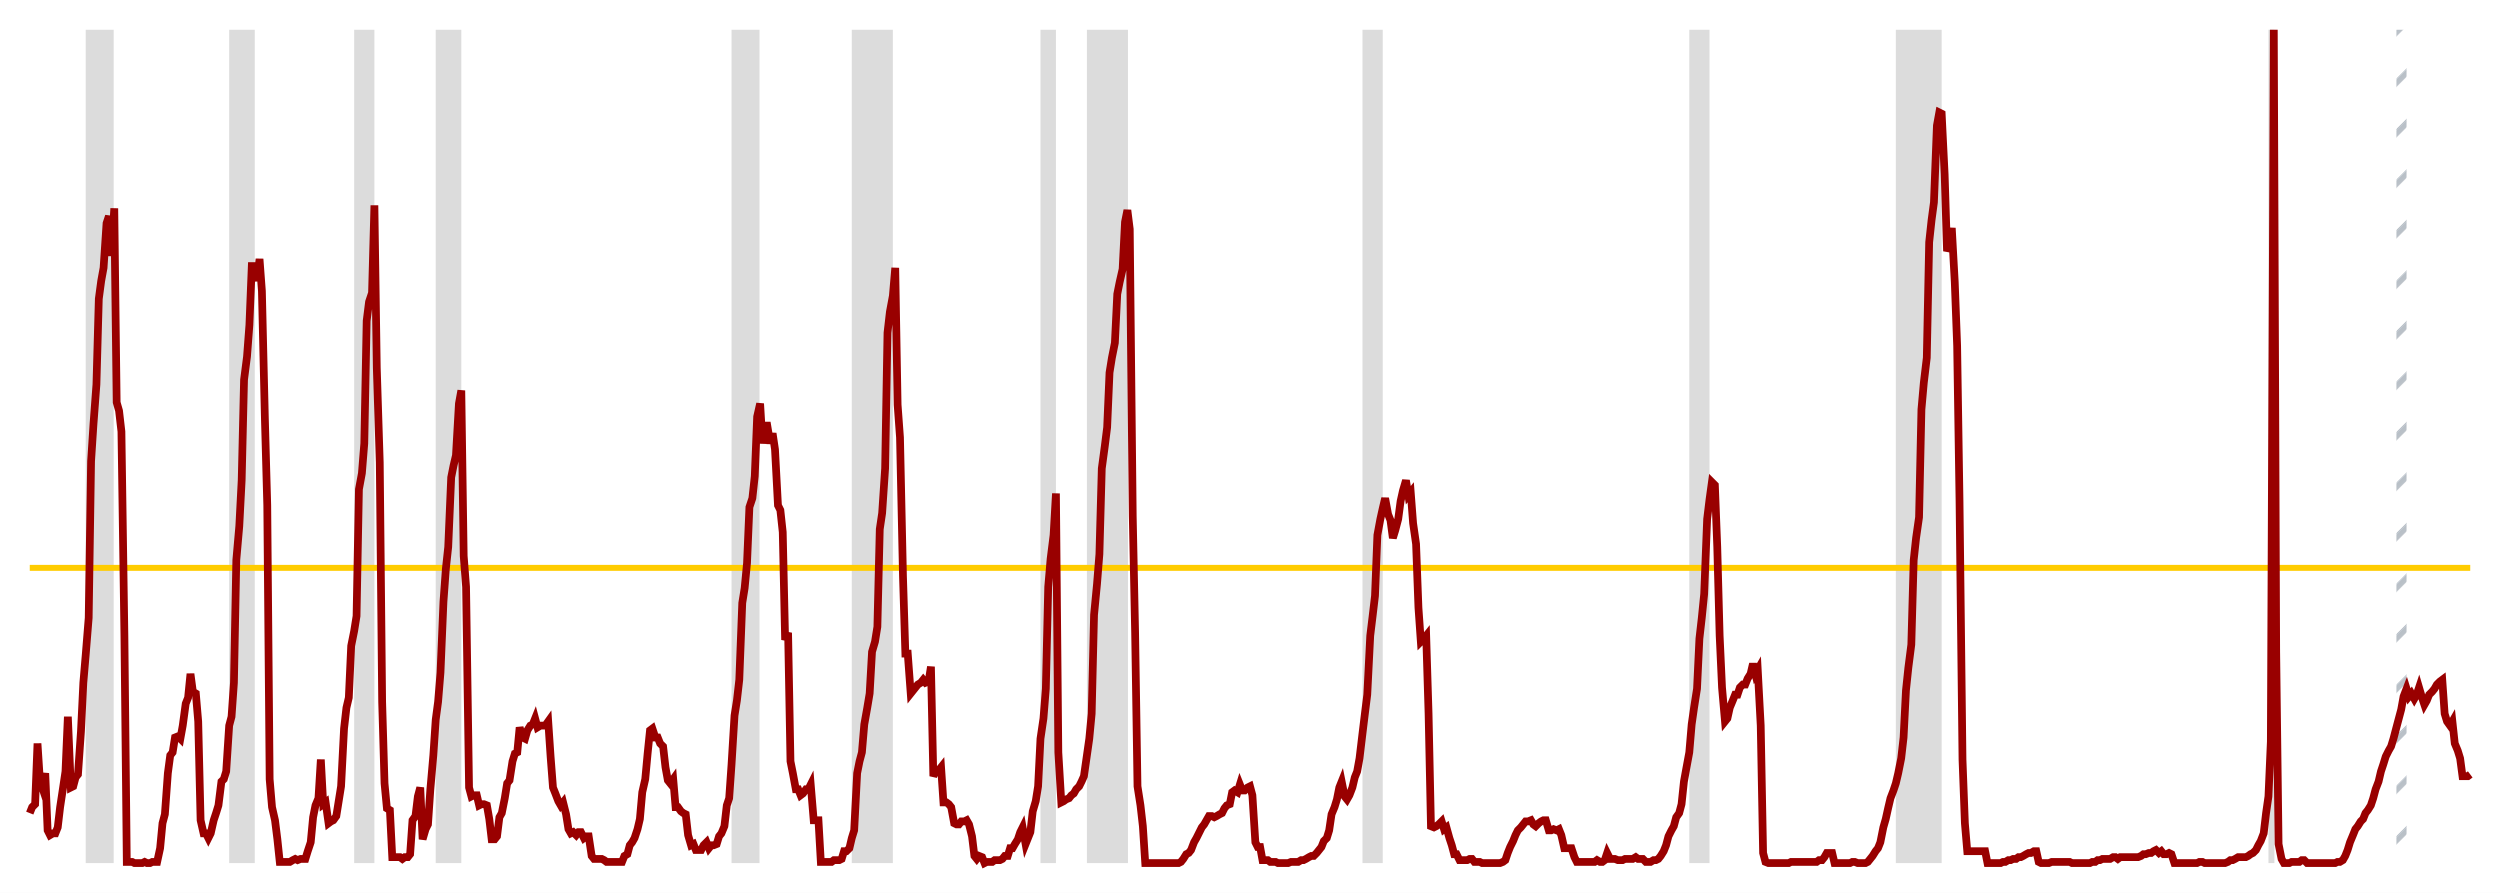
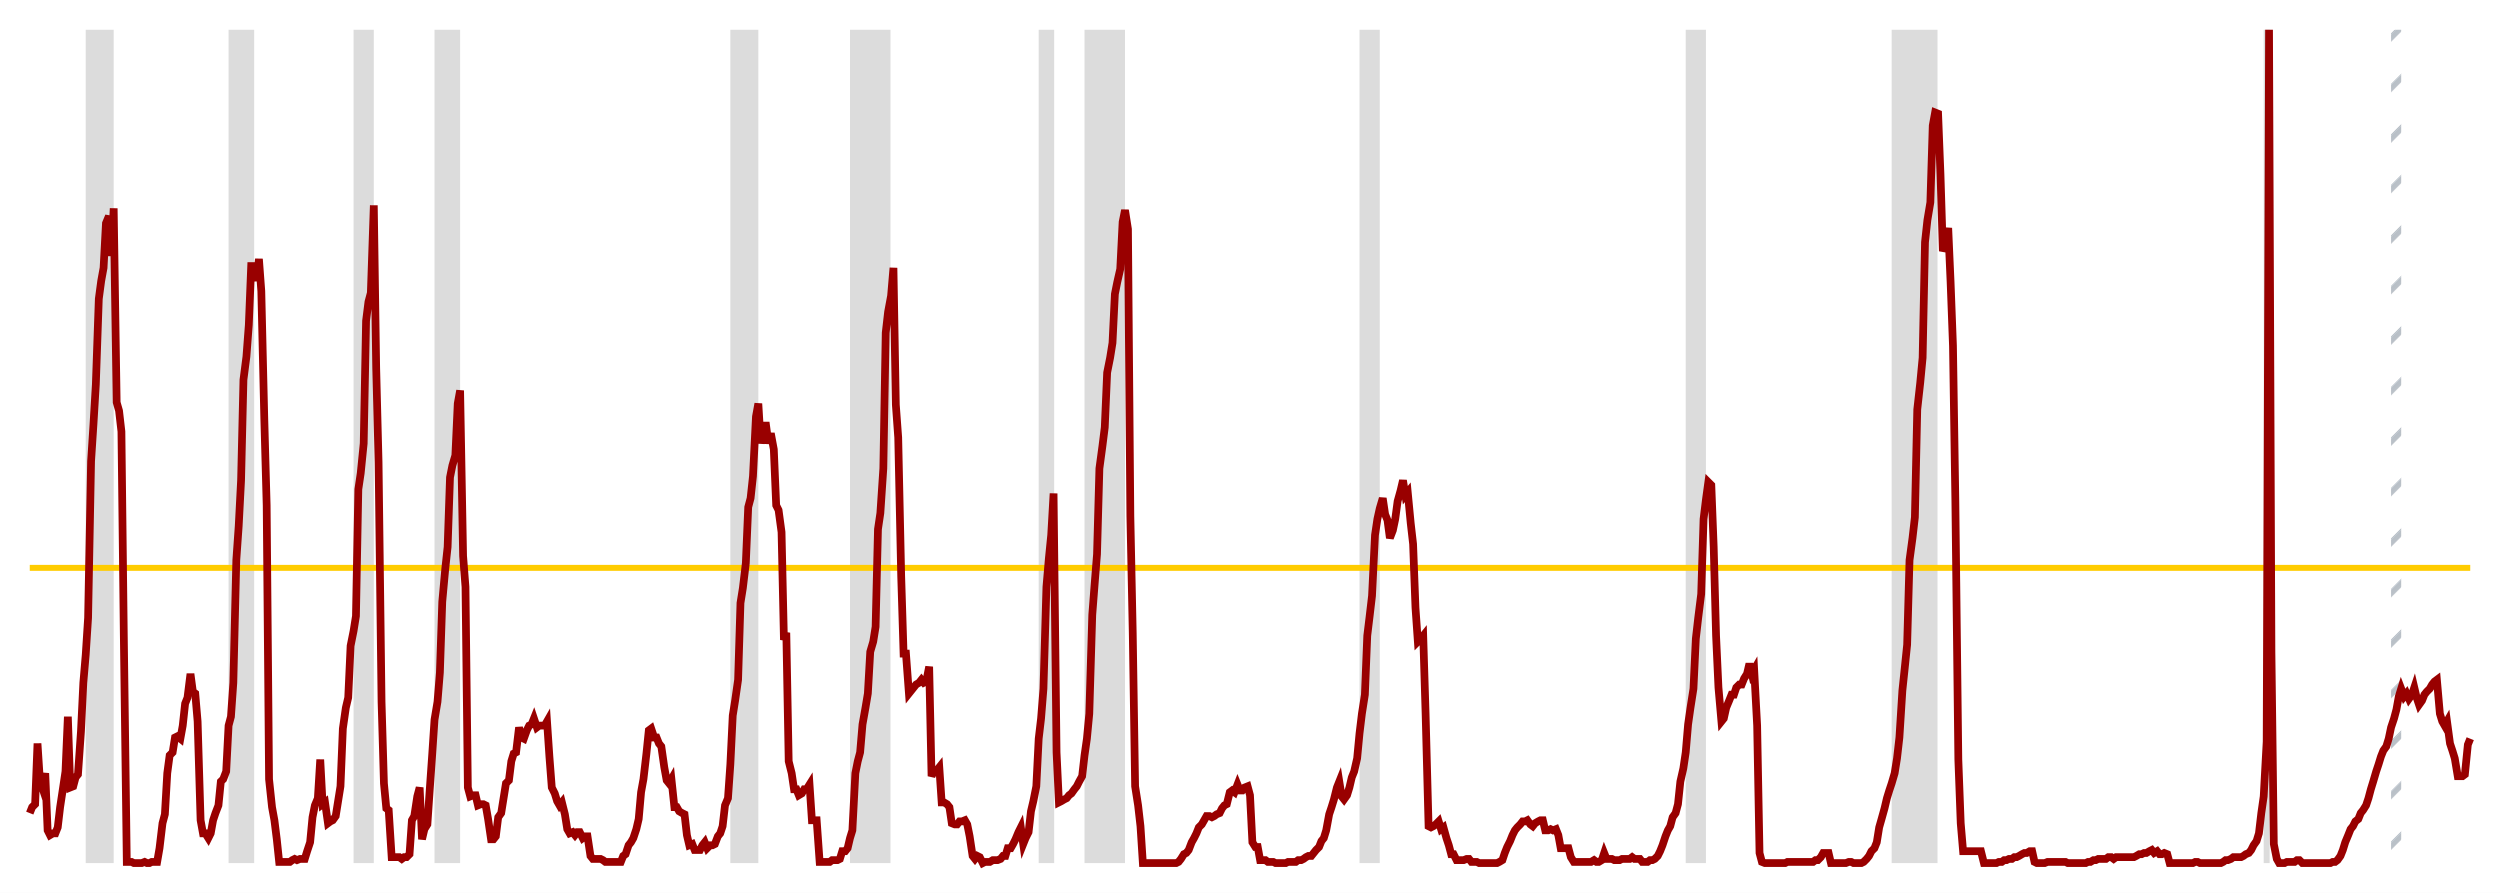
<svg xmlns="http://www.w3.org/2000/svg" viewBox="0 0 420 150" preserveAspectRatio="none">
  <defs>
    <pattern id="hatch" width="6" height="6" patternUnits="userSpaceOnUse" patternTransform="rotate(45)">
      <line x1="0" y1="0" x2="0" y2="6" stroke="#b9c0c7" stroke-width="2" />
    </pattern>
  </defs>
  <rect width="420" height="150" fill="#fff" />
  <rect x="14.4" y="5" width="4.7" height="140" fill="#dcdcdc" />
-   <rect x="38.5" y="5" width="4.3" height="140" fill="#dcdcdc" />
-   <rect x="59.5" y="5" width="3.4" height="140" fill="#dcdcdc" />
-   <rect x="73.2" y="5" width="4.3" height="140" fill="#dcdcdc" />
-   <rect x="122.9" y="5" width="4.7" height="140" fill="#dcdcdc" />
-   <rect x="143.1" y="5" width="6.9" height="140" fill="#dcdcdc" />
-   <rect x="174.8" y="5" width="2.6" height="140" fill="#dcdcdc" />
-   <rect x="182.6" y="5" width="6.9" height="140" fill="#dcdcdc" />
-   <rect x="228.9" y="5" width="3.4" height="140" fill="#dcdcdc" />
-   <rect x="283.8" y="5" width="3.4" height="140" fill="#dcdcdc" />
-   <rect x="318.5" y="5" width="7.7" height="140" fill="#dcdcdc" />
-   <rect x="381.1" y="5" width="1.0" height="140" fill="#dcdcdc" />
-   <rect x="402.6" y="5" width="1.7" height="140" fill="url(#hatch)" />
+   <rect x="38.4" y="5" width="4.3" height="140" fill="#dcdcdc" />
+   <rect x="59.4" y="5" width="3.4" height="140" fill="#dcdcdc" />
+   <rect x="73.0" y="5" width="4.3" height="140" fill="#dcdcdc" />
+   <rect x="122.7" y="5" width="4.7" height="140" fill="#dcdcdc" />
+   <rect x="142.8" y="5" width="6.8" height="140" fill="#dcdcdc" />
+   <rect x="174.5" y="5" width="2.6" height="140" fill="#dcdcdc" />
+   <rect x="182.2" y="5" width="6.8" height="140" fill="#dcdcdc" />
+   <rect x="228.4" y="5" width="3.4" height="140" fill="#dcdcdc" />
+   <rect x="283.2" y="5" width="3.4" height="140" fill="#dcdcdc" />
+   <rect x="317.8" y="5" width="7.7" height="140" fill="#dcdcdc" />
+   <rect x="380.3" y="5" width="1.0" height="140" fill="#dcdcdc" />
+   <rect x="401.7" y="5" width="1.7" height="140" fill="url(#hatch)" />
  <line x1="5" x2="415" y1="95.4" y2="95.4" stroke="#FFCC00" stroke-width="1" vector-effect="non-scaling-stroke" />
-   <path d="M5.0 136.6 L5.4 135.6 L5.9 135.1 L6.3 124.9 L6.7 131.1 L7.1 132.3 L7.6 129.9 L8.0 139.5 L8.4 140.3 L8.9 140.0 L9.3 140.0 L9.7 139.0 L10.1 135.6 L10.6 132.3 L11.0 129.6 L11.4 120.4 L11.9 132.3 L12.3 132.1 L12.7 130.6 L13.1 130.1 L13.6 122.9 L14.0 114.7 L14.4 110.0 L14.9 103.8 L15.3 77.5 L15.7 71.3 L16.2 64.6 L16.6 50.2 L17.0 47.2 L17.4 45.0 L17.9 37.5 L18.3 36.3 L18.7 43.0 L19.2 35.0 L19.6 67.6 L20.0 69.0 L20.4 72.5 L20.9 106.8 L21.3 144.8 L21.7 144.8 L22.2 144.8 L22.6 145.0 L23.0 145.0 L23.4 145.0 L23.9 145.0 L24.3 144.8 L24.7 145.0 L25.2 145.0 L25.6 144.8 L26.0 144.8 L26.4 144.8 L26.9 142.5 L27.3 138.3 L27.7 136.8 L28.2 129.9 L28.6 126.9 L29.0 126.4 L29.4 123.9 L29.9 123.7 L30.3 124.1 L30.7 121.9 L31.2 118.2 L31.6 117.2 L32.0 113.2 L32.4 116.2 L32.9 116.5 L33.3 121.2 L33.7 137.8 L34.2 140.0 L34.6 140.0 L35.0 140.8 L35.4 140.0 L35.9 137.8 L36.3 136.6 L36.7 135.3 L37.2 131.3 L37.6 130.9 L38.0 129.6 L38.5 121.9 L38.9 120.4 L39.3 114.7 L39.7 94.1 L40.2 88.4 L40.6 80.7 L41.0 63.8 L41.5 59.9 L41.9 54.6 L42.3 44.7 L42.7 44.7 L43.2 47.2 L43.6 43.5 L44.0 48.9 L44.5 70.3 L44.9 84.9 L45.3 130.9 L45.7 135.6 L46.2 137.8 L46.6 141.0 L47.0 144.8 L47.5 144.8 L47.9 144.8 L48.3 144.8 L48.7 144.8 L49.2 144.5 L49.6 144.3 L50.0 144.5 L50.5 144.3 L50.9 144.3 L51.3 144.3 L51.7 143.0 L52.2 141.5 L52.6 137.3 L53.0 135.3 L53.5 134.1 L53.9 127.6 L54.3 135.1 L54.7 134.8 L55.2 138.3 L55.6 138.0 L56.0 137.8 L56.5 137.1 L56.9 134.6 L57.3 132.1 L57.8 122.4 L58.2 118.9 L58.6 117.2 L59.0 108.5 L59.5 106.0 L59.9 103.5 L60.3 82.2 L60.8 79.5 L61.2 74.5 L61.6 53.9 L62.0 50.7 L62.5 49.2 L62.9 34.5 L63.3 61.8 L63.8 77.7 L64.2 117.9 L64.6 131.6 L65.0 135.8 L65.5 136.1 L65.9 144.0 L66.3 144.0 L66.8 144.0 L67.2 144.0 L67.6 144.3 L68.0 144.0 L68.5 144.0 L68.9 143.5 L69.3 137.8 L69.8 137.1 L70.2 133.8 L70.6 132.3 L71.0 141.0 L71.5 139.3 L71.9 138.5 L72.3 132.6 L72.8 126.9 L73.2 120.9 L73.6 117.9 L74.0 113.0 L74.5 101.1 L74.9 95.6 L75.3 91.9 L75.8 80.2 L76.2 78.2 L76.6 76.5 L77.1 67.8 L77.5 65.6 L77.9 93.4 L78.3 98.6 L78.8 132.3 L79.2 133.8 L79.6 133.6 L80.1 133.6 L80.5 135.3 L80.9 135.1 L81.3 135.1 L81.8 135.3 L82.2 137.6 L82.6 141.0 L83.1 141.0 L83.5 140.5 L83.9 137.3 L84.3 136.6 L84.8 134.1 L85.2 131.6 L85.6 131.1 L86.1 127.9 L86.5 126.6 L86.9 126.4 L87.3 122.2 L87.8 123.9 L88.2 124.1 L88.6 122.7 L89.1 121.9 L89.5 121.7 L89.9 120.7 L90.3 122.2 L90.8 121.9 L91.2 121.9 L91.6 121.9 L92.1 121.2 L92.5 127.1 L92.9 132.3 L93.3 133.3 L93.8 134.6 L94.2 135.3 L94.6 134.8 L95.1 136.8 L95.5 139.3 L95.9 140.0 L96.3 139.8 L96.8 140.3 L97.2 139.8 L97.6 139.8 L98.1 140.8 L98.5 140.5 L98.9 140.5 L99.4 143.8 L99.8 144.3 L100.2 144.3 L100.6 144.3 L101.1 144.3 L101.5 144.5 L101.9 144.8 L102.4 144.8 L102.8 144.8 L103.2 144.8 L103.6 144.8 L104.1 144.8 L104.5 144.8 L104.9 143.8 L105.4 143.5 L105.8 142.0 L106.2 141.5 L106.6 140.8 L107.1 139.3 L107.5 137.6 L107.9 133.1 L108.4 130.9 L108.8 126.6 L109.2 122.7 L109.6 122.4 L110.1 123.9 L110.5 123.9 L110.9 124.9 L111.4 125.4 L111.8 128.9 L112.2 131.1 L112.6 131.6 L113.1 130.9 L113.5 135.6 L113.9 135.6 L114.4 136.3 L114.8 136.6 L115.2 136.8 L115.6 140.3 L116.1 142.0 L116.5 141.8 L116.9 142.8 L117.4 142.8 L117.8 142.8 L118.2 142.0 L118.7 141.5 L119.1 142.5 L119.5 142.0 L119.9 142.0 L120.4 141.8 L120.8 140.5 L121.2 140.0 L121.7 138.8 L122.1 135.3 L122.5 134.1 L122.9 128.4 L123.4 120.2 L123.8 117.7 L124.2 114.2 L124.7 101.3 L125.1 98.8 L125.5 94.6 L125.9 85.2 L126.4 83.7 L126.8 80.0 L127.2 70.0 L127.7 67.8 L128.1 74.5 L128.5 71.5 L128.9 71.5 L129.4 74.5 L129.8 72.8 L130.2 75.5 L130.7 84.9 L131.1 85.7 L131.5 89.4 L131.9 107.5 L132.4 106.3 L132.8 127.9 L133.2 129.9 L133.7 132.6 L134.1 132.6 L134.5 133.6 L134.9 133.3 L135.4 132.6 L135.8 132.6 L136.2 131.8 L136.7 137.8 L137.1 137.8 L137.5 137.8 L137.9 144.8 L138.4 144.8 L138.8 144.8 L139.2 144.8 L139.7 144.8 L140.1 144.5 L140.5 144.5 L141.0 144.5 L141.4 144.3 L141.8 143.0 L142.2 143.0 L142.7 142.5 L143.1 140.8 L143.5 139.5 L144.0 129.9 L144.4 127.9 L144.8 126.4 L145.2 121.7 L145.7 118.9 L146.1 116.5 L146.5 109.5 L147.0 107.8 L147.4 105.3 L147.8 88.9 L148.2 86.2 L148.7 78.7 L149.1 55.9 L149.5 52.4 L150.0 49.7 L150.4 45.0 L150.8 68.0 L151.2 73.5 L151.7 96.8 L152.1 109.8 L152.5 109.8 L153.0 116.5 L153.4 116.0 L153.8 115.5 L154.2 115.0 L154.7 114.7 L155.1 114.2 L155.5 114.7 L156.0 114.5 L156.4 112.0 L156.8 130.4 L157.2 129.6 L157.7 129.4 L158.1 128.9 L158.5 134.8 L159.0 134.8 L159.4 135.1 L159.8 135.6 L160.3 138.3 L160.7 138.5 L161.1 138.5 L161.5 138.0 L162.0 138.0 L162.4 137.8 L162.8 138.5 L163.3 140.5 L163.7 143.8 L164.1 144.3 L164.5 143.8 L165.0 144.0 L165.4 145.0 L165.8 144.8 L166.3 144.8 L166.7 144.8 L167.1 144.5 L167.5 144.5 L168.0 144.5 L168.4 144.3 L168.8 143.8 L169.3 143.8 L169.7 142.5 L170.1 142.5 L170.5 141.8 L171.0 141.0 L171.4 139.8 L171.8 139.0 L172.3 141.8 L172.7 140.8 L173.1 139.8 L173.5 136.3 L174.0 134.6 L174.4 132.1 L174.8 124.1 L175.3 120.7 L175.7 115.7 L176.1 98.6 L176.5 93.9 L177.0 89.9 L177.4 82.9 L177.8 126.4 L178.3 134.8 L178.7 134.6 L179.1 134.3 L179.6 134.1 L180.0 133.6 L180.4 133.3 L180.8 132.6 L181.3 132.1 L181.7 131.3 L182.1 130.4 L182.6 126.9 L183.0 124.1 L183.4 119.9 L183.8 103.3 L184.3 98.1 L184.7 93.1 L185.1 78.7 L185.6 75.0 L186.0 71.8 L186.4 62.6 L186.8 60.1 L187.3 57.6 L187.7 49.4 L188.1 47.4 L188.6 45.2 L189.0 37.3 L189.4 35.3 L189.8 38.5 L190.3 86.7 L190.7 106.3 L191.1 132.1 L191.6 135.3 L192.0 138.8 L192.4 145.0 L192.8 145.0 L193.3 145.0 L193.7 145.0 L194.1 145.0 L194.6 145.0 L195.0 145.0 L195.4 145.0 L195.8 145.0 L196.3 145.0 L196.7 145.0 L197.1 145.0 L197.6 145.0 L198.0 145.0 L198.4 144.8 L198.8 144.3 L199.3 143.5 L199.7 143.3 L200.1 142.8 L200.6 141.5 L201.0 140.8 L201.4 140.0 L201.9 139.0 L202.3 138.5 L202.7 137.8 L203.1 137.1 L203.6 137.1 L204.0 137.3 L204.4 137.1 L204.9 136.8 L205.3 136.6 L205.7 135.8 L206.1 135.3 L206.6 135.1 L207.0 133.1 L207.4 132.8 L207.9 133.1 L208.3 131.8 L208.7 132.8 L209.1 132.8 L209.6 132.3 L210.0 132.1 L210.4 133.6 L210.9 141.5 L211.3 142.3 L211.7 142.3 L212.1 144.5 L212.6 144.5 L213.0 144.5 L213.4 144.8 L213.9 144.8 L214.3 144.8 L214.7 145.0 L215.1 145.0 L215.6 145.0 L216.0 145.0 L216.4 145.0 L216.9 144.8 L217.3 144.8 L217.7 144.8 L218.1 144.8 L218.6 144.5 L219.0 144.5 L219.4 144.3 L219.9 144.0 L220.3 143.8 L220.7 143.8 L221.2 143.3 L221.6 142.8 L222.0 142.3 L222.4 141.3 L222.9 140.8 L223.3 139.5 L223.7 136.8 L224.2 135.6 L224.6 134.3 L225.0 132.3 L225.4 131.3 L225.9 133.8 L226.3 134.3 L226.7 133.6 L227.2 132.3 L227.6 130.6 L228.0 129.6 L228.4 127.4 L228.9 123.2 L229.3 119.9 L229.7 116.7 L230.2 106.8 L230.6 103.5 L231.0 100.1 L231.4 89.9 L231.9 87.2 L232.3 85.4 L232.7 83.7 L233.2 86.4 L233.6 87.4 L234.0 90.4 L234.4 89.1 L234.9 87.2 L235.3 84.2 L235.7 82.4 L236.2 80.7 L236.6 83.2 L237.0 82.7 L237.4 87.9 L237.9 91.4 L238.3 102.1 L238.7 107.8 L239.2 107.3 L239.6 106.8 L240.0 119.9 L240.4 138.8 L240.9 139.0 L241.3 138.8 L241.7 138.5 L242.2 138.0 L242.6 139.3 L243.0 139.0 L243.5 140.8 L243.9 142.0 L244.3 143.5 L244.7 143.5 L245.2 144.5 L245.6 144.5 L246.0 144.5 L246.5 144.5 L246.9 144.3 L247.3 144.3 L247.7 144.8 L248.2 144.8 L248.6 144.8 L249.0 145.0 L249.5 145.0 L249.9 145.0 L250.3 145.0 L250.7 145.0 L251.2 145.0 L251.6 145.0 L252.0 145.0 L252.5 144.8 L252.9 144.5 L253.3 143.3 L253.7 142.3 L254.2 141.3 L254.6 140.3 L255.0 139.5 L255.5 139.0 L255.9 138.5 L256.3 138.0 L256.7 138.0 L257.2 137.8 L257.6 138.5 L258.0 138.8 L258.5 138.3 L258.9 138.0 L259.3 137.8 L259.7 137.8 L260.2 139.5 L260.6 139.5 L261.0 139.3 L261.5 139.5 L261.9 139.3 L262.3 140.3 L262.8 142.5 L263.2 142.5 L263.6 142.5 L264.0 142.5 L264.5 144.0 L264.9 144.8 L265.3 144.8 L265.8 144.8 L266.2 144.8 L266.6 144.8 L267.0 144.8 L267.5 144.8 L267.9 144.8 L268.3 144.5 L268.8 144.8 L269.2 144.8 L269.6 144.5 L270.0 143.3 L270.5 144.3 L270.9 144.3 L271.3 144.3 L271.8 144.5 L272.2 144.5 L272.6 144.5 L273.0 144.3 L273.5 144.3 L273.9 144.3 L274.3 144.3 L274.8 144.0 L275.2 144.3 L275.6 144.3 L276.0 144.3 L276.5 144.8 L276.9 144.8 L277.3 144.8 L277.8 144.5 L278.2 144.5 L278.6 144.3 L279.0 143.8 L279.5 143.0 L279.9 142.0 L280.3 140.5 L280.8 139.5 L281.2 138.8 L281.6 137.3 L282.1 136.6 L282.5 135.1 L282.9 131.3 L283.3 129.1 L283.8 126.4 L284.2 121.7 L284.6 118.9 L285.1 115.7 L285.5 107.3 L285.9 103.8 L286.3 99.8 L286.8 87.2 L287.2 83.9 L287.6 81.0 L288.1 81.5 L288.5 91.9 L288.9 106.8 L289.3 115.5 L289.8 121.2 L290.2 120.7 L290.6 118.9 L291.1 117.7 L291.5 116.7 L291.9 116.7 L292.3 115.5 L292.8 115.0 L293.2 115.0 L293.6 114.0 L294.1 113.2 L294.5 111.5 L294.9 113.2 L295.3 112.5 L295.8 121.9 L296.2 143.3 L296.6 144.8 L297.1 145.0 L297.5 145.0 L297.9 145.0 L298.3 145.0 L298.8 145.0 L299.2 145.0 L299.6 145.0 L300.1 145.0 L300.5 145.0 L300.9 144.8 L301.3 144.8 L301.8 144.8 L302.2 144.8 L302.6 144.8 L303.1 144.8 L303.5 144.8 L303.9 144.8 L304.4 144.8 L304.8 144.8 L305.2 144.8 L305.6 144.5 L306.1 144.5 L306.5 144.0 L306.9 143.3 L307.4 143.3 L307.8 143.3 L308.2 145.0 L308.6 145.0 L309.1 145.0 L309.5 145.0 L309.9 145.0 L310.4 145.0 L310.8 145.0 L311.2 144.8 L311.6 144.8 L312.1 145.0 L312.5 145.0 L312.9 145.0 L313.4 145.0 L313.8 144.8 L314.2 144.3 L314.6 143.8 L315.1 143.0 L315.5 142.5 L315.9 141.5 L316.4 139.0 L316.8 137.6 L317.2 135.8 L317.6 134.1 L318.1 132.8 L318.5 131.6 L318.9 129.9 L319.4 127.4 L319.8 123.9 L320.2 116.0 L320.6 112.2 L321.1 108.3 L321.5 94.1 L321.9 90.4 L322.4 86.9 L322.8 68.8 L323.2 64.3 L323.7 60.1 L324.1 40.7 L324.5 37.0 L324.9 34.0 L325.4 21.1 L325.8 18.9 L326.2 19.1 L326.7 29.3 L327.1 42.2 L327.5 41.2 L327.9 38.3 L328.4 47.4 L328.8 58.1 L329.2 84.2 L329.7 127.6 L330.1 138.3 L330.5 143.0 L330.9 143.0 L331.4 143.0 L331.8 143.0 L332.2 143.0 L332.7 143.0 L333.1 143.0 L333.5 143.0 L333.9 145.0 L334.4 145.0 L334.8 145.0 L335.2 145.0 L335.7 145.0 L336.1 145.0 L336.5 144.8 L336.9 144.8 L337.4 144.5 L337.8 144.5 L338.2 144.3 L338.7 144.3 L339.1 144.0 L339.5 144.0 L339.9 143.8 L340.4 143.5 L340.8 143.3 L341.2 143.3 L341.7 143.0 L342.1 143.0 L342.5 144.8 L342.9 145.0 L343.4 145.0 L343.8 145.0 L344.2 145.0 L344.7 144.8 L345.1 144.8 L345.5 144.8 L346.0 144.8 L346.4 144.8 L346.8 144.8 L347.2 144.8 L347.7 144.8 L348.1 145.0 L348.5 145.0 L349.0 145.0 L349.4 145.0 L349.8 145.0 L350.2 145.0 L350.7 145.0 L351.1 145.0 L351.5 144.8 L352.0 144.8 L352.4 144.5 L352.8 144.5 L353.2 144.3 L353.7 144.3 L354.1 144.3 L354.5 144.3 L355.0 144.0 L355.4 144.0 L355.8 144.3 L356.2 144.0 L356.7 144.0 L357.1 144.0 L357.5 144.0 L358.0 144.0 L358.4 144.0 L358.8 144.0 L359.2 144.0 L359.7 143.8 L360.1 143.5 L360.5 143.5 L361.0 143.3 L361.4 143.3 L361.8 143.0 L362.2 142.8 L362.7 143.3 L363.1 143.0 L363.5 143.5 L364.0 143.5 L364.4 143.3 L364.8 143.5 L365.3 145.0 L365.7 145.0 L366.1 145.0 L366.5 145.0 L367.0 145.0 L367.4 145.0 L367.8 145.0 L368.3 145.0 L368.7 145.0 L369.1 145.0 L369.5 144.8 L370.0 144.8 L370.4 145.0 L370.8 145.0 L371.3 145.0 L371.7 145.0 L372.1 145.0 L372.5 145.0 L373.0 145.0 L373.4 145.0 L373.8 145.0 L374.3 144.8 L374.7 144.5 L375.1 144.5 L375.5 144.3 L376.0 144.0 L376.4 144.0 L376.8 144.0 L377.3 144.0 L377.7 143.8 L378.1 143.5 L378.5 143.3 L379.0 142.8 L379.4 142.0 L379.8 141.3 L380.3 140.0 L380.7 136.6 L381.1 133.8 L381.5 124.6 L382.0 5.0 L382.4 109.5 L382.8 141.8 L383.3 144.3 L383.7 145.0 L384.1 145.0 L384.6 145.0 L385.0 144.8 L385.4 144.8 L385.8 144.8 L386.3 144.8 L386.7 144.5 L387.1 144.5 L387.6 145.0 L388.0 145.0 L388.4 145.0 L388.8 145.0 L389.3 145.0 L389.7 145.0 L390.1 145.0 L390.6 145.0 L391.0 145.0 L391.4 145.0 L391.8 145.0 L392.3 145.0 L392.7 144.8 L393.1 144.8 L393.6 144.5 L394.0 143.8 L394.4 142.8 L394.8 141.5 L395.3 140.3 L395.7 139.3 L396.1 138.8 L396.6 138.0 L397.0 137.6 L397.4 136.6 L397.8 136.1 L398.3 135.3 L398.7 134.1 L399.1 132.6 L399.6 131.3 L400.0 129.6 L400.4 128.4 L400.8 127.1 L401.3 126.1 L401.7 125.4 L402.1 124.1 L402.6 122.2 L403.0 120.7 L403.4 119.2 L403.8 117.0 L404.3 115.7 L404.7 117.0 L405.1 116.5 L405.6 117.4 L406.0 116.7 L406.4 115.5 L406.9 117.2 L407.3 118.4 L407.7 117.7 L408.1 116.7 L408.6 116.2 L409.0 115.7 L409.4 115.0 L409.9 114.5 L410.3 114.2 L410.7 119.9 L411.1 121.2 L411.6 121.9 L412.0 121.2 L412.4 124.9 L412.9 126.1 L413.3 127.4 L413.7 130.4 L414.1 130.4 L414.6 130.4 L415.0 130.1" fill="none" stroke="#990000" stroke-width="1.3" vector-effect="non-scaling-stroke" />
+   <path d="M5.0 136.6 L5.4 135.6 L5.9 135.1 L6.3 124.9 L6.7 131.1 L7.1 132.3 L7.6 129.9 L8.0 139.5 L8.4 140.3 L8.9 140.0 L9.3 140.0 L9.7 139.0 L10.1 135.6 L10.6 132.3 L11.0 129.6 L11.4 120.4 L11.8 132.3 L12.3 132.1 L12.7 130.6 L13.1 130.1 L13.6 122.9 L14.0 114.7 L14.4 110.0 L14.8 103.8 L15.3 77.5 L15.7 71.3 L16.1 64.6 L16.6 50.2 L17.0 47.2 L17.4 45.0 L17.8 37.5 L18.3 36.3 L18.7 43.0 L19.1 35.0 L19.6 67.6 L20.0 69.0 L20.4 72.5 L20.8 106.8 L21.3 144.8 L21.7 144.8 L22.1 144.8 L22.5 145.0 L23.0 145.0 L23.4 145.0 L23.8 145.0 L24.3 144.8 L24.7 145.0 L25.1 145.0 L25.5 144.8 L26.0 144.8 L26.4 144.8 L26.8 142.5 L27.3 138.3 L27.7 136.8 L28.1 129.9 L28.5 126.9 L29.0 126.4 L29.4 123.9 L29.8 123.7 L30.3 124.1 L30.7 121.9 L31.1 118.2 L31.5 117.2 L32.0 113.2 L32.4 116.2 L32.8 116.5 L33.2 121.2 L33.7 137.8 L34.1 140.0 L34.5 140.0 L35.0 140.8 L35.4 140.0 L35.8 137.8 L36.2 136.6 L36.7 135.3 L37.1 131.3 L37.5 130.9 L38.0 129.6 L38.4 121.9 L38.8 120.4 L39.2 114.7 L39.7 94.1 L40.1 88.4 L40.5 80.7 L40.9 63.8 L41.4 59.9 L41.8 54.6 L42.2 44.7 L42.7 44.7 L43.1 47.2 L43.5 43.5 L43.9 48.9 L44.4 70.3 L44.8 84.9 L45.2 130.9 L45.7 135.6 L46.1 137.8 L46.5 141.0 L46.9 144.8 L47.4 144.8 L47.8 144.8 L48.2 144.8 L48.7 144.8 L49.1 144.5 L49.5 144.3 L49.9 144.5 L50.4 144.3 L50.8 144.3 L51.2 144.3 L51.6 143.0 L52.1 141.5 L52.5 137.3 L52.9 135.3 L53.4 134.1 L53.8 127.6 L54.2 135.1 L54.6 134.8 L55.1 138.3 L55.5 138.0 L55.9 137.8 L56.4 137.1 L56.8 134.6 L57.2 132.1 L57.6 122.4 L58.1 118.9 L58.5 117.2 L58.9 108.5 L59.4 106.0 L59.8 103.5 L60.2 82.2 L60.6 79.5 L61.1 74.5 L61.5 53.9 L61.9 50.7 L62.3 49.2 L62.8 34.5 L63.2 61.8 L63.6 77.7 L64.1 117.9 L64.5 131.6 L64.9 135.8 L65.3 136.1 L65.8 144.0 L66.2 144.0 L66.6 144.0 L67.1 144.0 L67.5 144.3 L67.9 144.0 L68.3 144.0 L68.8 143.5 L69.2 137.8 L69.6 137.1 L70.1 133.8 L70.5 132.3 L70.9 141.0 L71.3 139.3 L71.8 138.5 L72.2 132.6 L72.6 126.9 L73.0 120.9 L73.5 117.9 L73.9 113.0 L74.3 101.1 L74.8 95.6 L75.2 91.9 L75.6 80.2 L76.0 78.2 L76.5 76.5 L76.9 67.8 L77.3 65.6 L77.8 93.4 L78.2 98.6 L78.6 132.3 L79.0 133.8 L79.5 133.6 L79.9 133.6 L80.3 135.3 L80.8 135.1 L81.2 135.1 L81.6 135.3 L82.0 137.6 L82.5 141.0 L82.9 141.0 L83.3 140.5 L83.7 137.3 L84.2 136.6 L84.6 134.1 L85.0 131.6 L85.5 131.1 L85.9 127.9 L86.3 126.6 L86.7 126.4 L87.2 122.2 L87.6 123.9 L88.0 124.1 L88.5 122.7 L88.9 121.9 L89.3 121.7 L89.7 120.7 L90.2 122.2 L90.6 121.9 L91.0 121.9 L91.5 121.9 L91.9 121.2 L92.3 127.1 L92.7 132.3 L93.2 133.3 L93.6 134.6 L94.0 135.3 L94.4 134.8 L94.9 136.8 L95.3 139.3 L95.7 140.0 L96.2 139.8 L96.6 140.3 L97.0 139.8 L97.4 139.8 L97.9 140.8 L98.3 140.5 L98.7 140.5 L99.2 143.8 L99.6 144.3 L100.0 144.3 L100.4 144.3 L100.9 144.3 L101.3 144.5 L101.7 144.8 L102.2 144.8 L102.6 144.8 L103.0 144.8 L103.4 144.8 L103.9 144.8 L104.3 144.8 L104.7 143.8 L105.1 143.5 L105.6 142.0 L106.0 141.5 L106.4 140.8 L106.9 139.3 L107.3 137.6 L107.7 133.1 L108.1 130.9 L108.6 126.6 L109.0 122.7 L109.4 122.4 L109.9 123.9 L110.3 123.9 L110.7 124.9 L111.1 125.4 L111.6 128.9 L112.0 131.1 L112.4 131.6 L112.8 130.9 L113.3 135.6 L113.7 135.6 L114.1 136.3 L114.6 136.6 L115.0 136.8 L115.4 140.3 L115.8 142.0 L116.3 141.8 L116.7 142.8 L117.1 142.8 L117.6 142.8 L118.0 142.0 L118.4 141.5 L118.8 142.5 L119.3 142.0 L119.7 142.0 L120.1 141.8 L120.6 140.5 L121.0 140.0 L121.4 138.8 L121.8 135.3 L122.3 134.1 L122.7 128.4 L123.1 120.2 L123.5 117.7 L124.0 114.2 L124.4 101.3 L124.8 98.8 L125.3 94.6 L125.7 85.2 L126.1 83.7 L126.5 80.0 L127.0 70.0 L127.4 67.8 L127.8 74.5 L128.3 71.5 L128.7 71.5 L129.1 74.5 L129.5 72.8 L130.0 75.5 L130.4 84.9 L130.8 85.7 L131.3 89.4 L131.7 107.5 L132.1 106.3 L132.5 127.9 L133.0 129.9 L133.4 132.6 L133.8 132.6 L134.2 133.6 L134.7 133.3 L135.1 132.6 L135.5 132.6 L136.0 131.8 L136.4 137.8 L136.8 137.8 L137.2 137.8 L137.7 144.8 L138.1 144.8 L138.5 144.8 L139.0 144.8 L139.4 144.8 L139.8 144.5 L140.2 144.5 L140.7 144.5 L141.1 144.3 L141.5 143.0 L142.0 143.0 L142.4 142.5 L142.8 140.8 L143.2 139.5 L143.7 129.9 L144.1 127.9 L144.5 126.4 L144.9 121.7 L145.4 118.9 L145.8 116.5 L146.2 109.5 L146.7 107.8 L147.1 105.3 L147.5 88.9 L147.9 86.2 L148.4 78.7 L148.8 55.9 L149.2 52.4 L149.7 49.7 L150.1 45.0 L150.5 68.0 L150.9 73.5 L151.4 96.8 L151.8 109.8 L152.2 109.8 L152.7 116.5 L153.1 116.0 L153.5 115.5 L153.9 115.0 L154.4 114.7 L154.8 114.2 L155.2 114.7 L155.6 114.5 L156.1 112.0 L156.5 130.4 L156.9 129.6 L157.4 129.4 L157.8 128.9 L158.2 134.8 L158.6 134.8 L159.1 135.1 L159.5 135.6 L159.9 138.3 L160.4 138.5 L160.8 138.5 L161.2 138.0 L161.6 138.0 L162.1 137.8 L162.5 138.5 L162.9 140.5 L163.4 143.8 L163.8 144.3 L164.2 143.8 L164.6 144.0 L165.1 145.0 L165.5 144.8 L165.9 144.8 L166.3 144.8 L166.8 144.5 L167.2 144.5 L167.6 144.5 L168.1 144.3 L168.5 143.8 L168.9 143.8 L169.3 142.5 L169.8 142.5 L170.2 141.8 L170.6 141.0 L171.1 139.8 L171.5 139.0 L171.9 141.8 L172.3 140.8 L172.8 139.8 L173.2 136.3 L173.6 134.6 L174.1 132.1 L174.5 124.1 L174.9 120.7 L175.3 115.7 L175.8 98.6 L176.2 93.9 L176.6 89.9 L177.0 82.9 L177.5 126.4 L177.9 134.8 L178.3 134.6 L178.8 134.3 L179.2 134.1 L179.6 133.6 L180.0 133.3 L180.5 132.6 L180.9 132.1 L181.3 131.3 L181.8 130.4 L182.2 126.9 L182.6 124.1 L183.0 119.9 L183.5 103.3 L183.9 98.1 L184.3 93.1 L184.7 78.7 L185.2 75.0 L185.6 71.8 L186.0 62.6 L186.5 60.1 L186.9 57.6 L187.3 49.4 L187.7 47.4 L188.2 45.2 L188.6 37.3 L189.0 35.3 L189.5 38.5 L189.9 86.7 L190.3 106.3 L190.7 132.1 L191.2 135.3 L191.6 138.8 L192.0 145.0 L192.5 145.0 L192.9 145.0 L193.3 145.0 L193.7 145.0 L194.2 145.0 L194.6 145.0 L195.0 145.0 L195.4 145.0 L195.9 145.0 L196.3 145.0 L196.7 145.0 L197.2 145.0 L197.6 145.0 L198.0 144.8 L198.4 144.3 L198.9 143.5 L199.3 143.3 L199.7 142.8 L200.2 141.5 L200.6 140.8 L201.0 140.0 L201.4 139.0 L201.9 138.5 L202.3 137.8 L202.7 137.1 L203.2 137.1 L203.6 137.3 L204.0 137.1 L204.4 136.8 L204.9 136.6 L205.3 135.8 L205.7 135.3 L206.1 135.1 L206.6 133.1 L207.0 132.8 L207.4 133.1 L207.9 131.8 L208.3 132.8 L208.7 132.8 L209.1 132.3 L209.6 132.1 L210.0 133.6 L210.4 141.5 L210.9 142.3 L211.3 142.3 L211.7 144.5 L212.1 144.5 L212.6 144.5 L213.0 144.8 L213.4 144.8 L213.9 144.8 L214.3 145.0 L214.7 145.0 L215.1 145.0 L215.6 145.0 L216.0 145.0 L216.4 144.8 L216.8 144.8 L217.3 144.8 L217.7 144.8 L218.1 144.5 L218.6 144.5 L219.0 144.3 L219.4 144.0 L219.8 143.8 L220.3 143.8 L220.7 143.3 L221.1 142.8 L221.6 142.3 L222.0 141.3 L222.4 140.8 L222.8 139.5 L223.3 136.8 L223.7 135.6 L224.1 134.3 L224.6 132.3 L225.0 131.3 L225.4 133.8 L225.8 134.3 L226.3 133.6 L226.7 132.3 L227.1 130.6 L227.5 129.6 L228.0 127.4 L228.4 123.2 L228.8 119.9 L229.3 116.7 L229.7 106.8 L230.1 103.5 L230.5 100.1 L231.0 89.9 L231.4 87.2 L231.8 85.4 L232.3 83.7 L232.7 86.4 L233.1 87.4 L233.5 90.4 L234.0 89.1 L234.4 87.2 L234.8 84.2 L235.3 82.4 L235.7 80.7 L236.1 83.2 L236.5 82.7 L237.0 87.9 L237.4 91.4 L237.8 102.1 L238.2 107.8 L238.7 107.3 L239.1 106.8 L239.5 119.9 L240.0 138.8 L240.4 139.0 L240.8 138.8 L241.2 138.5 L241.7 138.0 L242.1 139.3 L242.5 139.0 L243.0 140.8 L243.4 142.0 L243.8 143.5 L244.2 143.5 L244.7 144.5 L245.1 144.5 L245.5 144.5 L245.9 144.5 L246.4 144.3 L246.8 144.3 L247.2 144.8 L247.7 144.8 L248.1 144.8 L248.5 145.0 L248.9 145.0 L249.4 145.0 L249.8 145.0 L250.2 145.0 L250.7 145.0 L251.1 145.0 L251.5 145.0 L251.9 144.8 L252.4 144.5 L252.8 143.3 L253.2 142.3 L253.7 141.3 L254.1 140.3 L254.5 139.5 L254.9 139.0 L255.4 138.5 L255.8 138.0 L256.2 138.0 L256.6 137.8 L257.1 138.5 L257.5 138.8 L257.9 138.3 L258.4 138.0 L258.8 137.8 L259.2 137.8 L259.6 139.5 L260.1 139.5 L260.5 139.3 L260.9 139.5 L261.4 139.3 L261.8 140.3 L262.2 142.5 L262.6 142.5 L263.1 142.5 L263.5 142.5 L263.9 144.0 L264.4 144.8 L264.8 144.8 L265.2 144.8 L265.6 144.8 L266.1 144.8 L266.5 144.8 L266.9 144.8 L267.3 144.8 L267.8 144.5 L268.2 144.8 L268.6 144.8 L269.1 144.5 L269.5 143.3 L269.9 144.3 L270.3 144.3 L270.8 144.3 L271.2 144.5 L271.6 144.5 L272.1 144.5 L272.5 144.3 L272.9 144.3 L273.3 144.3 L273.8 144.3 L274.2 144.0 L274.6 144.3 L275.1 144.3 L275.5 144.3 L275.9 144.8 L276.3 144.8 L276.8 144.8 L277.2 144.5 L277.6 144.5 L278.0 144.3 L278.5 143.8 L278.9 143.0 L279.3 142.0 L279.8 140.5 L280.2 139.5 L280.6 138.8 L281.0 137.3 L281.5 136.6 L281.9 135.1 L282.3 131.3 L282.8 129.1 L283.2 126.4 L283.6 121.7 L284.0 118.9 L284.5 115.7 L284.9 107.3 L285.3 103.8 L285.8 99.8 L286.2 87.2 L286.6 83.9 L287.0 81.0 L287.5 81.5 L287.9 91.9 L288.3 106.8 L288.7 115.5 L289.2 121.2 L289.6 120.7 L290.0 118.9 L290.5 117.7 L290.9 116.7 L291.3 116.7 L291.7 115.5 L292.2 115.0 L292.6 115.0 L293.0 114.0 L293.5 113.2 L293.9 111.5 L294.3 113.2 L294.7 112.5 L295.2 121.9 L295.6 143.3 L296.0 144.8 L296.5 145.0 L296.9 145.0 L297.3 145.0 L297.7 145.0 L298.2 145.0 L298.6 145.0 L299.0 145.0 L299.4 145.0 L299.9 145.0 L300.3 144.8 L300.7 144.8 L301.2 144.8 L301.6 144.8 L302.0 144.8 L302.4 144.8 L302.9 144.8 L303.3 144.8 L303.7 144.8 L304.2 144.8 L304.6 144.8 L305.0 144.5 L305.4 144.5 L305.9 144.0 L306.3 143.3 L306.7 143.3 L307.2 143.3 L307.6 145.0 L308.0 145.0 L308.4 145.0 L308.9 145.0 L309.3 145.0 L309.7 145.0 L310.1 145.0 L310.6 144.8 L311.0 144.8 L311.4 145.0 L311.9 145.0 L312.3 145.0 L312.7 145.0 L313.1 144.8 L313.6 144.3 L314.0 143.8 L314.4 143.0 L314.9 142.5 L315.3 141.5 L315.7 139.0 L316.1 137.6 L316.6 135.8 L317.0 134.1 L317.4 132.8 L317.8 131.6 L318.3 129.9 L318.7 127.4 L319.1 123.9 L319.6 116.0 L320.0 112.2 L320.4 108.3 L320.8 94.1 L321.3 90.4 L321.7 86.9 L322.1 68.8 L322.6 64.3 L323.0 60.1 L323.4 40.7 L323.8 37.0 L324.3 34.0 L324.7 21.1 L325.1 18.9 L325.6 19.1 L326.0 29.3 L326.4 42.2 L326.8 41.2 L327.3 38.3 L327.7 47.4 L328.1 58.1 L328.5 84.2 L329.0 127.6 L329.4 138.3 L329.8 143.0 L330.3 143.0 L330.7 143.0 L331.1 143.0 L331.5 143.0 L332.0 143.0 L332.4 143.0 L332.8 143.0 L333.3 145.0 L333.7 145.0 L334.1 145.0 L334.5 145.0 L335.0 145.0 L335.4 145.0 L335.8 144.8 L336.3 144.8 L336.7 144.5 L337.1 144.5 L337.5 144.3 L338.0 144.3 L338.4 144.0 L338.8 144.0 L339.2 143.8 L339.7 143.5 L340.1 143.3 L340.5 143.3 L341.0 143.0 L341.4 143.0 L341.8 144.8 L342.2 145.0 L342.7 145.0 L343.1 145.0 L343.5 145.0 L344.0 144.8 L344.4 144.8 L344.8 144.8 L345.2 144.8 L345.7 144.8 L346.1 144.8 L346.5 144.8 L347.0 144.8 L347.4 145.0 L347.8 145.0 L348.2 145.0 L348.7 145.0 L349.1 145.0 L349.5 145.0 L349.9 145.0 L350.4 145.0 L350.8 144.8 L351.2 144.8 L351.7 144.5 L352.1 144.5 L352.5 144.3 L352.9 144.3 L353.4 144.3 L353.8 144.3 L354.2 144.0 L354.7 144.0 L355.1 144.3 L355.5 144.0 L355.9 144.0 L356.4 144.0 L356.8 144.0 L357.2 144.0 L357.7 144.0 L358.1 144.0 L358.5 144.0 L358.9 143.8 L359.4 143.5 L359.8 143.5 L360.2 143.3 L360.6 143.3 L361.1 143.0 L361.5 142.8 L361.9 143.3 L362.4 143.0 L362.8 143.5 L363.2 143.5 L363.6 143.3 L364.1 143.5 L364.5 145.0 L364.9 145.0 L365.4 145.0 L365.8 145.0 L366.2 145.0 L366.6 145.0 L367.1 145.0 L367.5 145.0 L367.9 145.0 L368.4 145.0 L368.8 144.8 L369.2 144.8 L369.6 145.0 L370.1 145.0 L370.5 145.0 L370.9 145.0 L371.3 145.0 L371.8 145.0 L372.2 145.0 L372.6 145.0 L373.1 145.0 L373.5 144.8 L373.9 144.5 L374.3 144.5 L374.8 144.3 L375.2 144.0 L375.6 144.0 L376.1 144.0 L376.5 144.0 L376.9 143.8 L377.3 143.5 L377.8 143.3 L378.2 142.8 L378.6 142.0 L379.1 141.3 L379.5 140.0 L379.9 136.6 L380.3 133.8 L380.8 124.6 L381.2 5.0 L381.6 109.5 L382.0 141.8 L382.5 144.3 L382.9 145.0 L383.3 145.0 L383.8 145.0 L384.2 144.8 L384.6 144.8 L385.0 144.8 L385.5 144.8 L385.9 144.5 L386.3 144.5 L386.8 145.0 L387.2 145.0 L387.6 145.0 L388.0 145.0 L388.5 145.0 L388.9 145.0 L389.3 145.0 L389.7 145.0 L390.2 145.0 L390.6 145.0 L391.0 145.0 L391.5 145.0 L391.9 144.8 L392.3 144.8 L392.7 144.5 L393.2 143.8 L393.6 142.8 L394.0 141.5 L394.5 140.3 L394.9 139.3 L395.3 138.8 L395.7 138.0 L396.2 137.6 L396.6 136.6 L397.0 136.1 L397.5 135.3 L397.9 134.1 L398.3 132.6 L398.7 131.3 L399.2 129.6 L399.6 128.4 L400.0 127.1 L400.4 126.1 L400.9 125.4 L401.3 124.1 L401.7 122.2 L402.2 120.7 L402.6 119.2 L403.0 117.0 L403.4 115.7 L403.9 117.0 L404.3 116.5 L404.7 117.4 L405.2 116.7 L405.6 115.5 L406.0 117.2 L406.4 118.4 L406.9 117.7 L407.3 116.7 L407.7 116.2 L408.2 115.7 L408.6 115.0 L409.0 114.5 L409.4 114.2 L409.9 119.9 L410.3 121.2 L410.7 121.9 L411.1 121.2 L411.6 124.9 L412.0 126.1 L412.4 127.4 L412.9 130.4 L413.3 130.4 L413.7 130.4 L414.1 130.1 L414.6 125.1 L415.0 124.1" fill="none" stroke="#990000" stroke-width="1.3" vector-effect="non-scaling-stroke" />
</svg>
